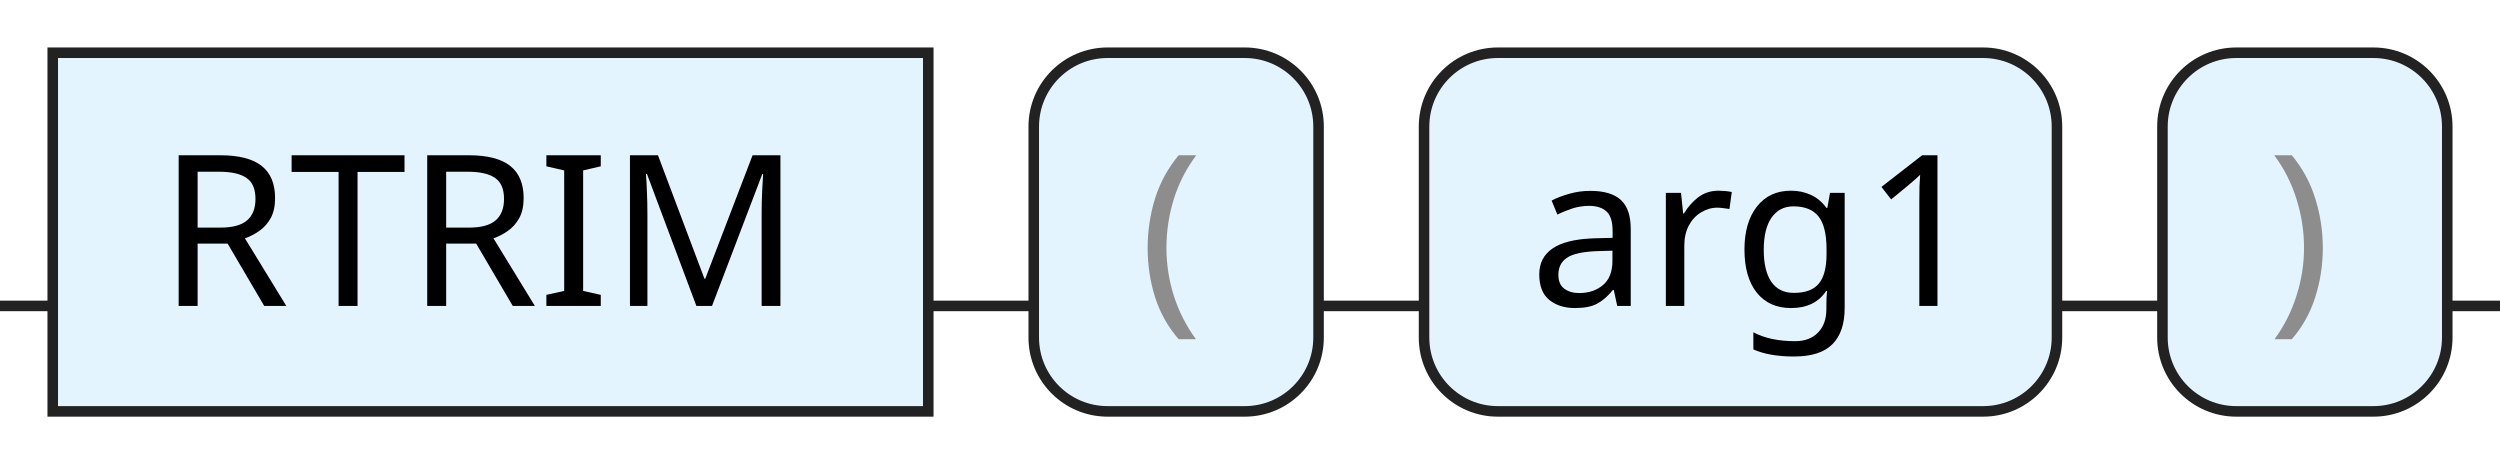
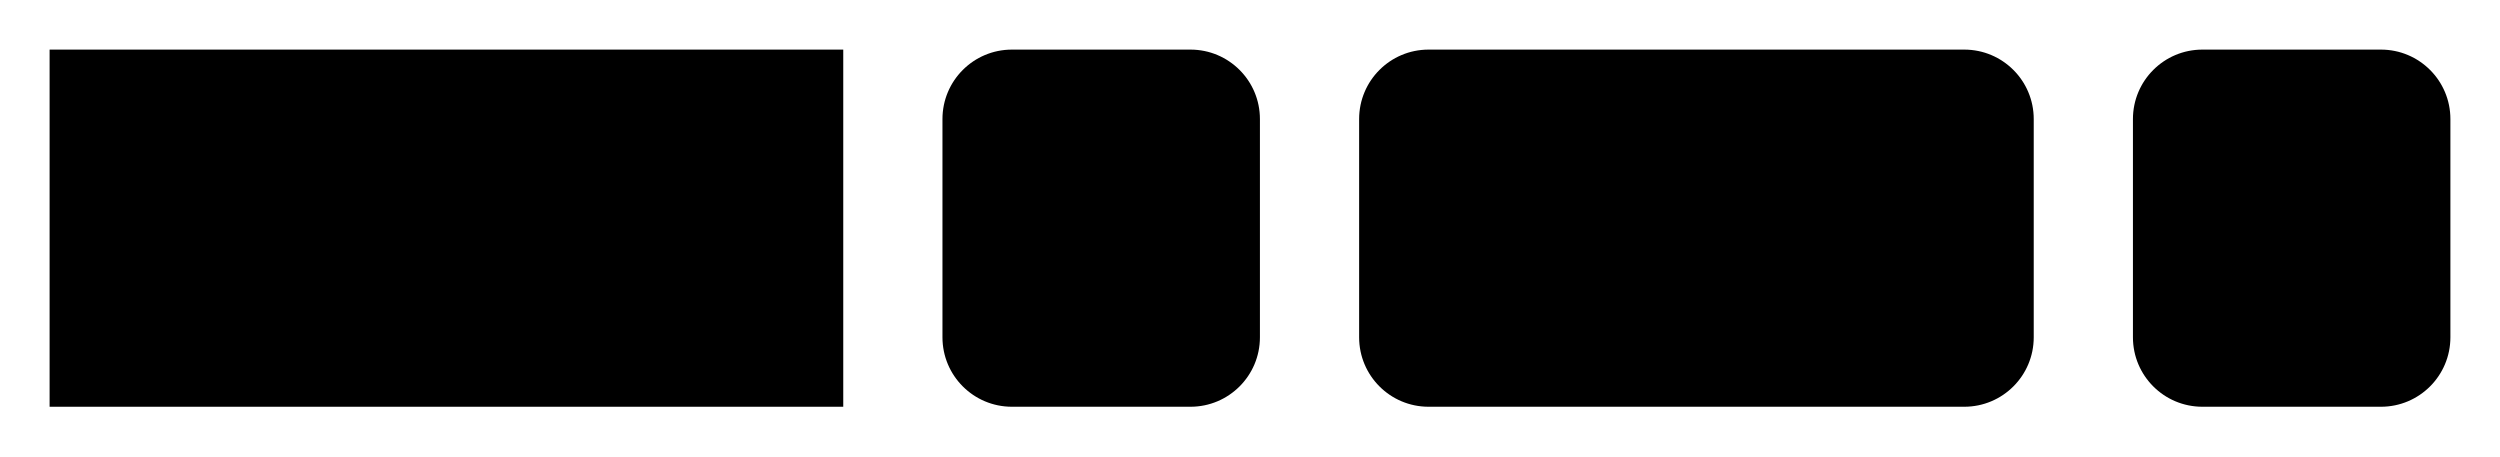
- <svg xmlns="http://www.w3.org/2000/svg" version="1.1" width="237" height="44" viewbox="0 0 237 44">
+ <svg xmlns="http://www.w3.org/2000/svg" version="1.1" width="252" height="46" viewbox="0 0 252 46">
  <defs>
-     <style type="text/css">.c{fill:none;stroke:#222222;}.k{fill:#000000;font-family:Dialog,Sans-serif;font-size:20px;}.s{fill:#e4f4ff;stroke:#222222;}.syn{fill:#8D8D8D;font-family:Dialog,Sans-serif;font-size:20px;}</style>
+     <style type="text/css">#guide .c{fill:none;stroke:#222222;}#guide .k{fill:#000000;font-family:Roboto Mono,Sans-serif;font-size:20px;}#guide .s{fill:#e4f4ff;stroke:#222222;}#guide .syn{fill:#8D8D8D;font-family:Roboto Mono,Sans-serif;font-size:20px;}</style>
  </defs>
-   <path class="c" d="M0 29h5m83 0h10m27 0h10m60 0h10m27 0h5" />
-   <rect class="s" x="5" y="5" width="83" height="34" />
-   <text class="k" x="15" y="29">RTRIM</text>
-   <rect class="s" x="98" y="5" width="27" height="34" rx="7" />
-   <text class="syn" x="108" y="29">(</text>
-   <rect class="s" x="135" y="5" width="60" height="34" rx="7" />
-   <text class="k" x="145" y="29">arg1</text>
-   <rect class="s" x="205" y="5" width="27" height="34" rx="7" />
-   <text class="syn" x="215" y="29">)</text>
+   <path class="c" d="M0 31h5m80 0h10m32 0h10m68 0h10m32 0h5" />
+   <rect class="s" x="5" y="5" width="80" height="36" />
+   <text class="k" x="15" y="31">RTRIM</text>
+   <rect class="s" x="95" y="5" width="32" height="36" rx="7" />
+   <text class="syn" x="105" y="31">(</text>
+   <rect class="s" x="137" y="5" width="68" height="36" rx="7" />
+   <text class="k" x="147" y="31">arg1</text>
+   <rect class="s" x="215" y="5" width="32" height="36" rx="7" />
+   <text class="syn" x="225" y="31">)</text>
</svg>
